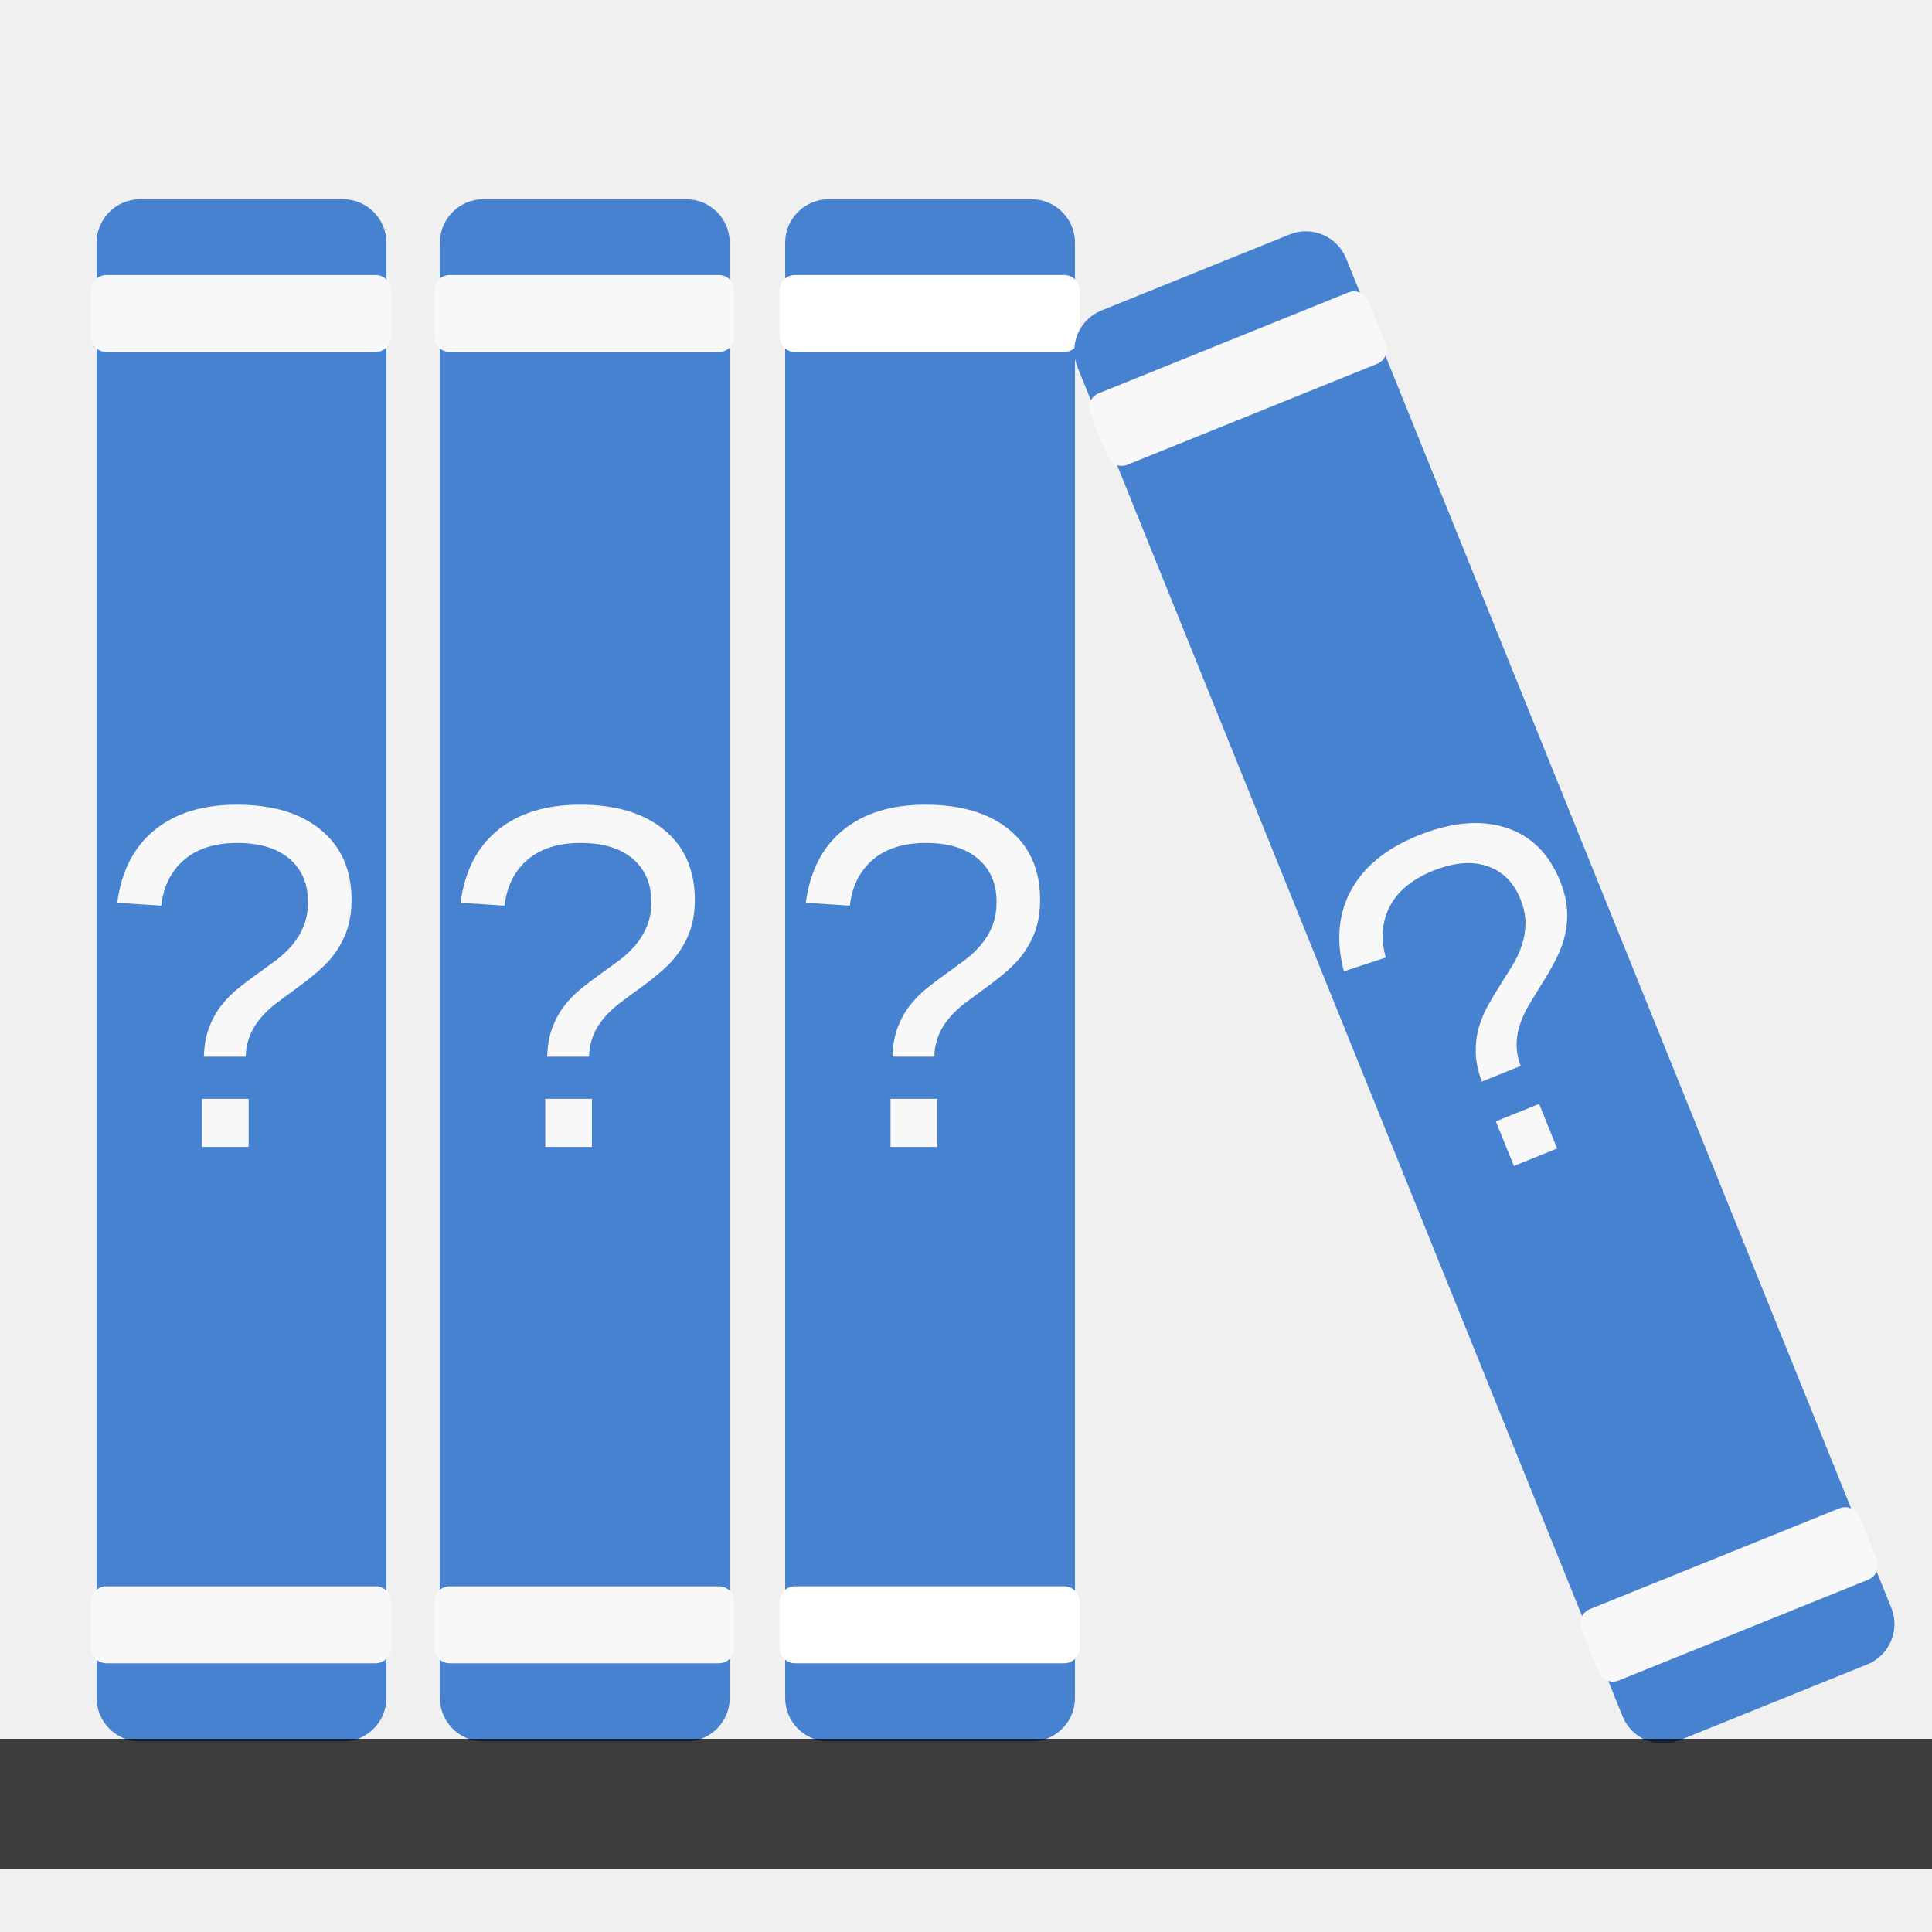
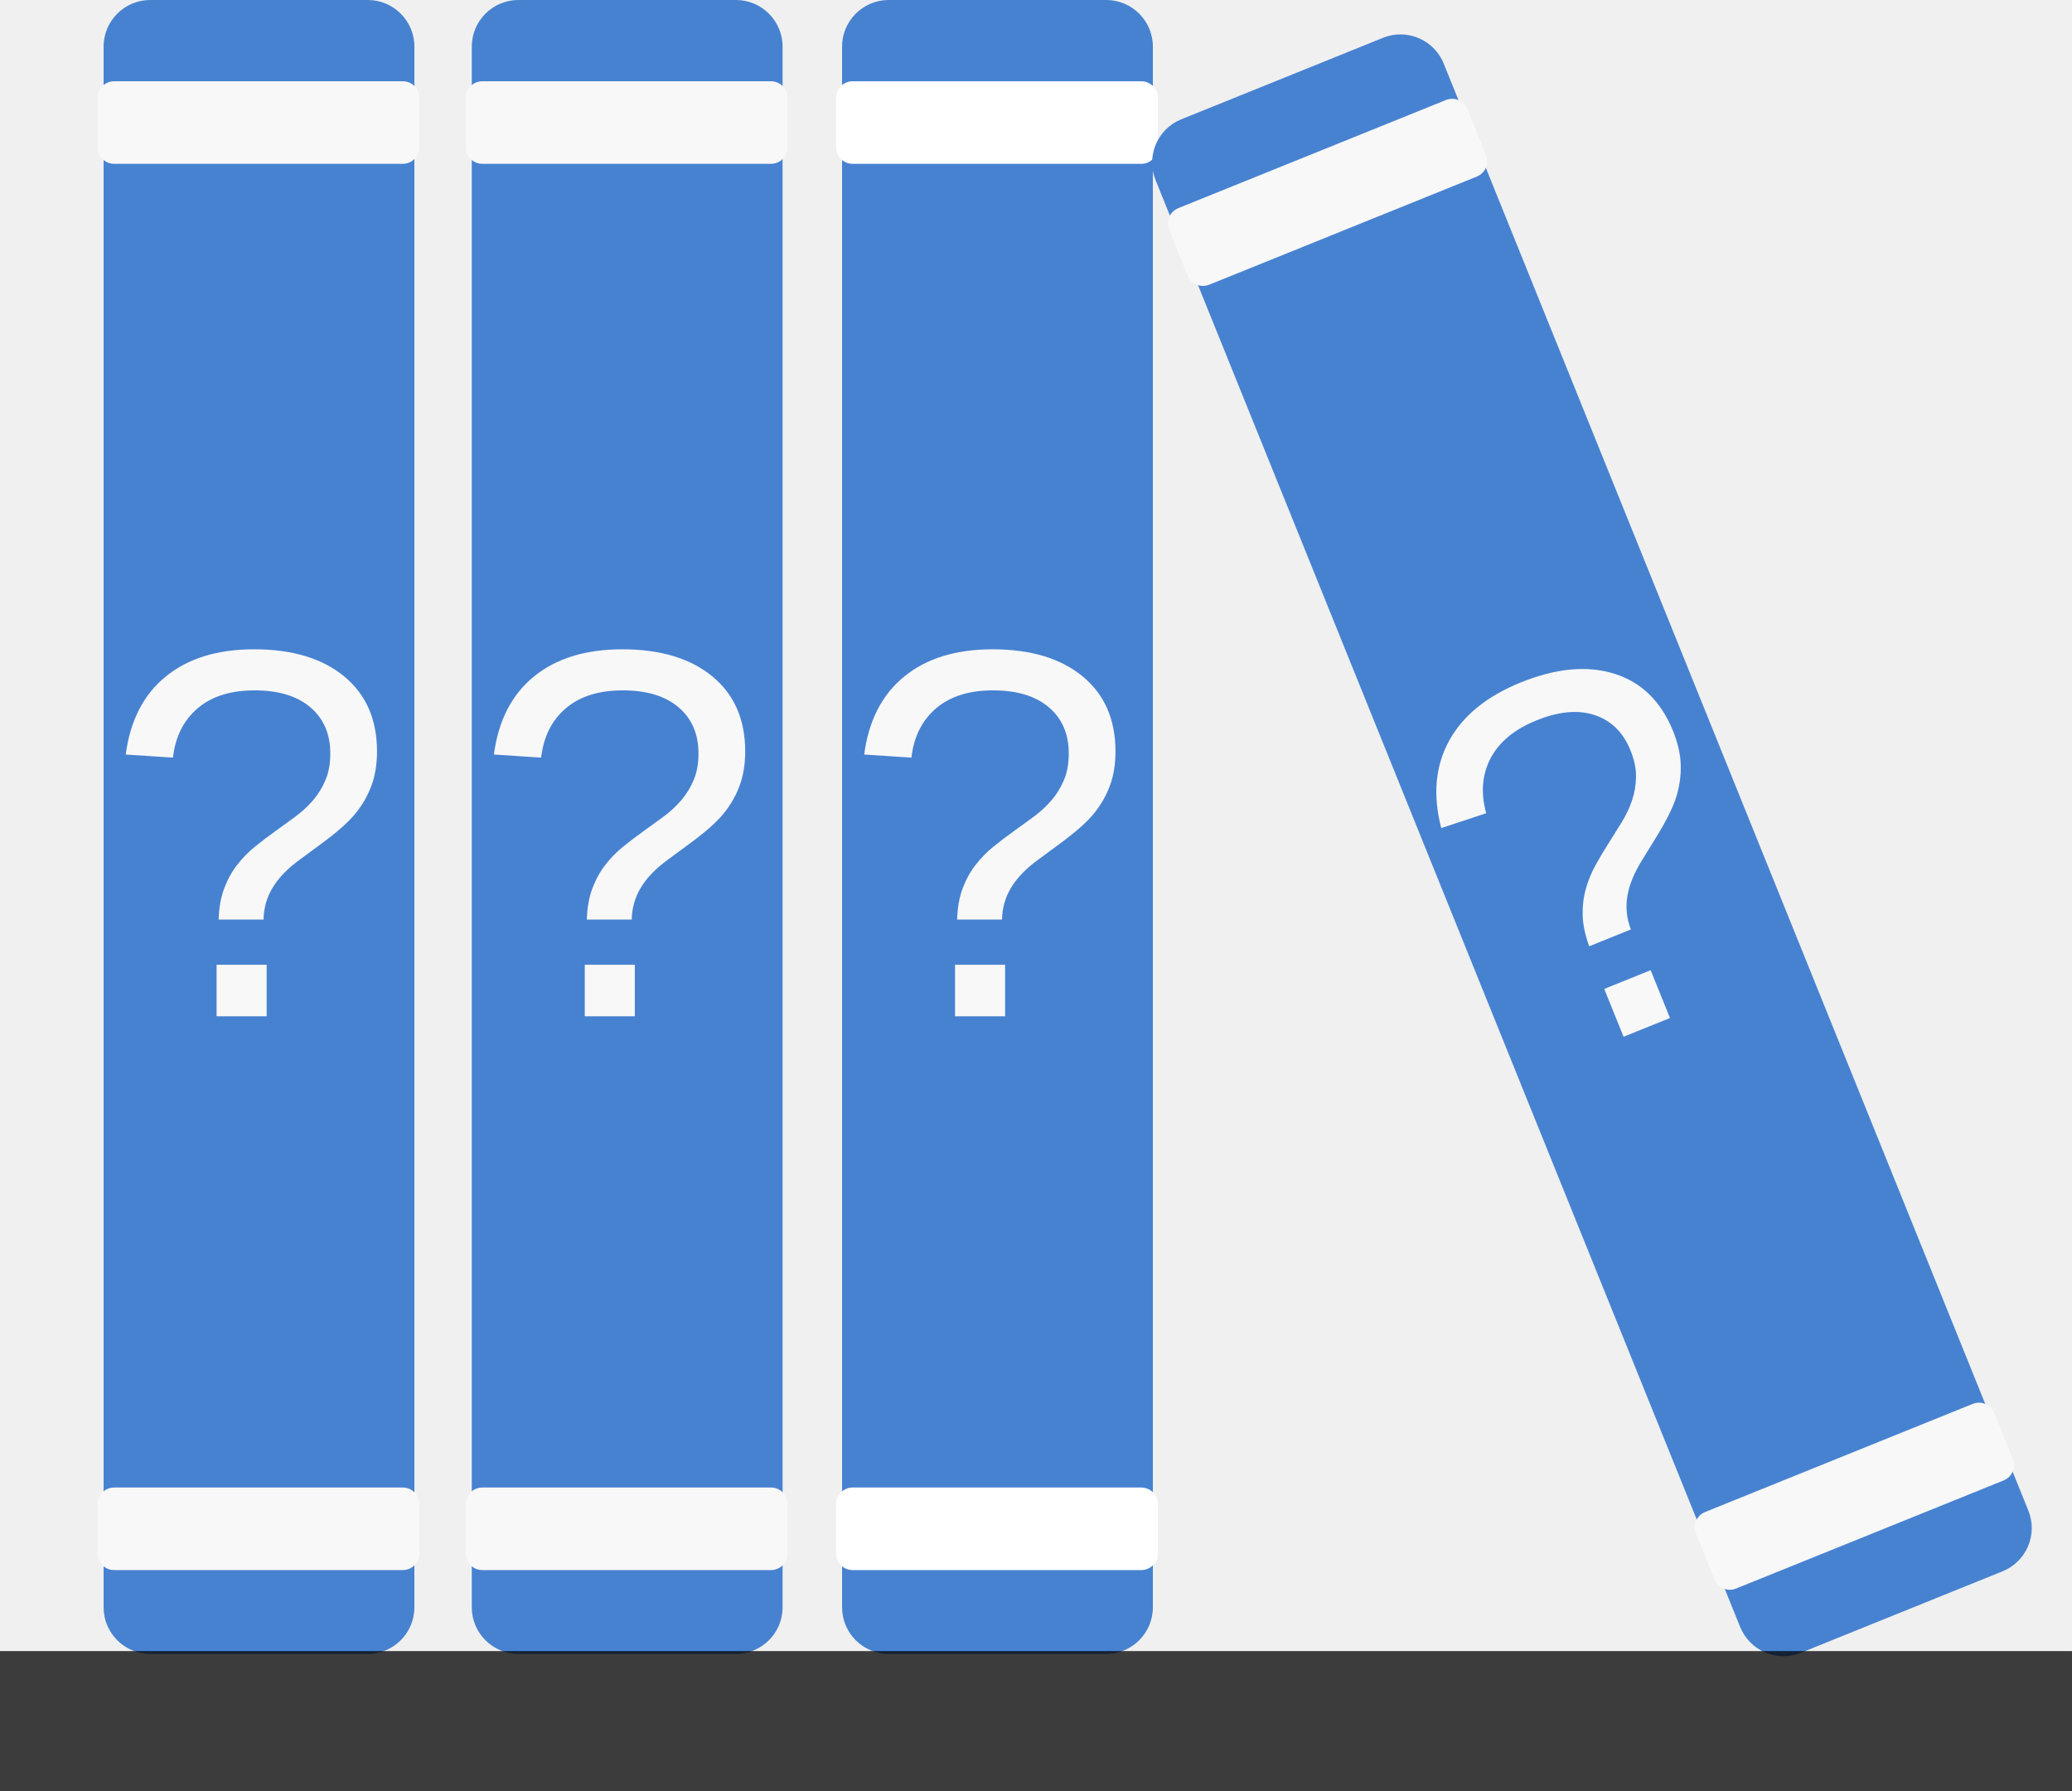
- <svg xmlns="http://www.w3.org/2000/svg" width="100%" height="100%" viewBox="0 0 1024 1024" version="1.1" xml:space="preserve" style="fill-rule:evenodd;clip-rule:evenodd;stroke-linejoin:round;stroke-miterlimit:2;">
-   <g id="_1" transform="matrix(1,0,0,1,44.2422,1.75976)">
+ <svg xmlns="http://www.w3.org/2000/svg" width="100%" height="100%" viewBox="0 0 1024 885" version="1.1" xml:space="preserve" style="fill-rule:evenodd;clip-rule:evenodd;stroke-linejoin:round;stroke-miterlimit:2;">
+   <g id="_1" transform="matrix(1,0,0,1,44.2422,-103.84)">
    <g transform="matrix(0.748107,0,0,1.27991,-10.5483,-48.8512)">
      <path d="M228.719,137.3C228.719,127.364 214.919,119.298 197.921,119.298L54.198,119.298C37.201,119.298 23.401,127.364 23.401,137.3L23.401,739.935C23.401,749.87 37.201,757.936 54.198,757.936L197.921,757.936C214.919,757.936 228.719,749.87 228.719,739.935L228.719,137.3Z" style="fill:rgb(71,130,209);" />
    </g>
    <g transform="matrix(1.29931,0,0,0.764084,-53.8674,209.026)">
      <path d="M166.91,835.162C166.91,829.267 164.096,824.482 160.629,824.482L50.817,824.482C47.351,824.482 44.537,829.267 44.537,835.162L44.537,867.2C44.537,873.094 47.351,877.879 50.817,877.879L160.629,877.879C164.096,877.879 166.91,873.094 166.91,867.2L166.91,835.162Z" style="fill:rgb(248,248,248);" />
    </g>
    <g transform="matrix(1.29931,0,0,0.764084,-53.8674,-485.974)">
      <path d="M166.91,835.162C166.91,829.267 164.096,824.482 160.629,824.482L50.817,824.482C47.351,824.482 44.537,829.267 44.537,835.162L44.537,867.2C44.537,873.094 47.351,877.879 50.817,877.879L160.629,877.879C164.096,877.879 166.91,873.094 166.91,867.2L166.91,835.162Z" style="fill:rgb(248,248,248);" />
    </g>
    <g transform="matrix(0.902044,0,0,0.902044,-145.361,555.92)">
      <text x="169.173px" y="55.666px" style="font-family:'ArialMT', 'Arial', sans-serif;font-size:288px;fill:rgb(248,248,248);">?</text>
    </g>
  </g>
-   <g id="_2" transform="matrix(1,0,0,1,226.2,1.75976)">
+   <g id="_2" transform="matrix(1,0,0,1,226.2,-103.84)">
    <g transform="matrix(0.748107,0,0,1.27991,-10.5483,-48.8512)">
      <path d="M228.719,137.3C228.719,127.364 214.919,119.298 197.921,119.298L54.198,119.298C37.201,119.298 23.401,127.364 23.401,137.3L23.401,739.935C23.401,749.87 37.201,757.936 54.198,757.936L197.921,757.936C214.919,757.936 228.719,749.87 228.719,739.935L228.719,137.3Z" style="fill:rgb(71,130,209);" />
    </g>
    <g transform="matrix(1.29931,0,0,0.764084,-53.8674,209.026)">
      <path d="M166.91,835.162C166.91,829.267 164.096,824.482 160.629,824.482L50.817,824.482C47.351,824.482 44.537,829.267 44.537,835.162L44.537,867.2C44.537,873.094 47.351,877.879 50.817,877.879L160.629,877.879C164.096,877.879 166.91,873.094 166.91,867.2L166.91,835.162Z" style="fill:rgb(248,248,248);" />
    </g>
    <g transform="matrix(1.29931,0,0,0.764084,-53.8674,-485.974)">
      <path d="M166.91,835.162C166.91,829.267 164.096,824.482 160.629,824.482L50.817,824.482C47.351,824.482 44.537,829.267 44.537,835.162L44.537,867.2C44.537,873.094 47.351,877.879 50.817,877.879L160.629,877.879C164.096,877.879 166.91,873.094 166.91,867.2L166.91,835.162Z" style="fill:rgb(248,248,248);" />
    </g>
    <g transform="matrix(0.902044,0,0,0.902044,-145.361,555.92)">
      <text x="169.173px" y="55.666px" style="font-family:'ArialMT', 'Arial', sans-serif;font-size:288px;fill:rgb(248,248,248);">?</text>
    </g>
  </g>
-   <g id="_3" transform="matrix(1,0,0,1,409.2,1.75976)">
+   <g id="_3" transform="matrix(1,0,0,1,409.2,-103.84)">
    <g transform="matrix(0.748107,0,0,1.27991,-10.5483,-48.8512)">
      <path d="M228.719,137.3C228.719,127.364 214.919,119.298 197.921,119.298L54.198,119.298C37.201,119.298 23.401,127.364 23.401,137.3L23.401,739.935C23.401,749.87 37.201,757.936 54.198,757.936L197.921,757.936C214.919,757.936 228.719,749.87 228.719,739.935L228.719,137.3Z" style="fill:rgb(71,130,209);" />
    </g>
    <g transform="matrix(1.29931,0,0,0.764084,-53.8674,209.026)">
      <path d="M166.91,835.162C166.91,829.267 164.096,824.482 160.629,824.482L50.817,824.482C47.351,824.482 44.537,829.267 44.537,835.162L44.537,867.2C44.537,873.094 47.351,877.879 50.817,877.879L160.629,877.879C164.096,877.879 166.91,873.094 166.91,867.2L166.91,835.162Z" style="fill:white;" />
    </g>
    <g transform="matrix(1.29931,0,0,0.764084,-53.8674,-485.974)">
      <path d="M166.91,835.162C166.91,829.267 164.096,824.482 160.629,824.482L50.817,824.482C47.351,824.482 44.537,829.267 44.537,835.162L44.537,867.2C44.537,873.094 47.351,877.879 50.817,877.879L160.629,877.879C164.096,877.879 166.91,873.094 166.91,867.2L166.91,835.162Z" style="fill:white;" />
    </g>
    <g transform="matrix(0.902044,0,0,0.902044,-145.361,555.92)">
      <text x="169.173px" y="55.666px" style="font-family:'ArialMT', 'Arial', sans-serif;font-size:288px;fill:rgb(248,248,248);">?</text>
    </g>
  </g>
-   <g id="_4" transform="matrix(0.927184,-0.374607,0.374607,0.927184,517.092,79.5194)">
+   <g id="_4" transform="matrix(0.927184,-0.374607,0.374607,0.927184,517.092,-26.0806)">
    <g transform="matrix(0.748107,0,0,1.27991,-10.5483,-48.8512)">
      <path d="M228.719,137.3C228.719,127.364 214.919,119.298 197.921,119.298L54.198,119.298C37.201,119.298 23.401,127.364 23.401,137.3L23.401,739.935C23.401,749.87 37.201,757.936 54.198,757.936L197.921,757.936C214.919,757.936 228.719,749.87 228.719,739.935L228.719,137.3Z" style="fill:rgb(71,130,209);" />
    </g>
    <g transform="matrix(1.29931,0,0,0.764084,-53.8674,209.026)">
      <path d="M166.91,835.162C166.91,829.267 164.096,824.482 160.629,824.482L50.817,824.482C47.351,824.482 44.537,829.267 44.537,835.162L44.537,867.2C44.537,873.094 47.351,877.879 50.817,877.879L160.629,877.879C164.096,877.879 166.91,873.094 166.91,867.2L166.91,835.162Z" style="fill:rgb(248,248,248);" />
    </g>
    <g transform="matrix(1.29931,0,0,0.764084,-53.8674,-485.974)">
      <path d="M166.91,835.162C166.91,829.267 164.096,824.482 160.629,824.482L50.817,824.482C47.351,824.482 44.537,829.267 44.537,835.162L44.537,867.2C44.537,873.094 47.351,877.879 50.817,877.879L160.629,877.879C164.096,877.879 166.91,873.094 166.91,867.2L166.91,835.162Z" style="fill:rgb(248,248,248);" />
    </g>
    <g transform="matrix(0.902044,0,0,0.902044,-145.361,555.92)">
      <text x="169.173px" y="55.666px" style="font-family:'ArialMT', 'Arial', sans-serif;font-size:288px;fill:rgb(248,248,248);">?</text>
    </g>
  </g>
-   <g transform="matrix(1.03111,0,0,1.03111,3.18184,13.3827)">
+   <g transform="matrix(1.03111,0,0,1.03111,3.18184,-92.2173)">
    <rect x="-3.086" y="880.813" width="993.102" height="67.063" style="fill-opacity:0.75;" />
  </g>
</svg>
